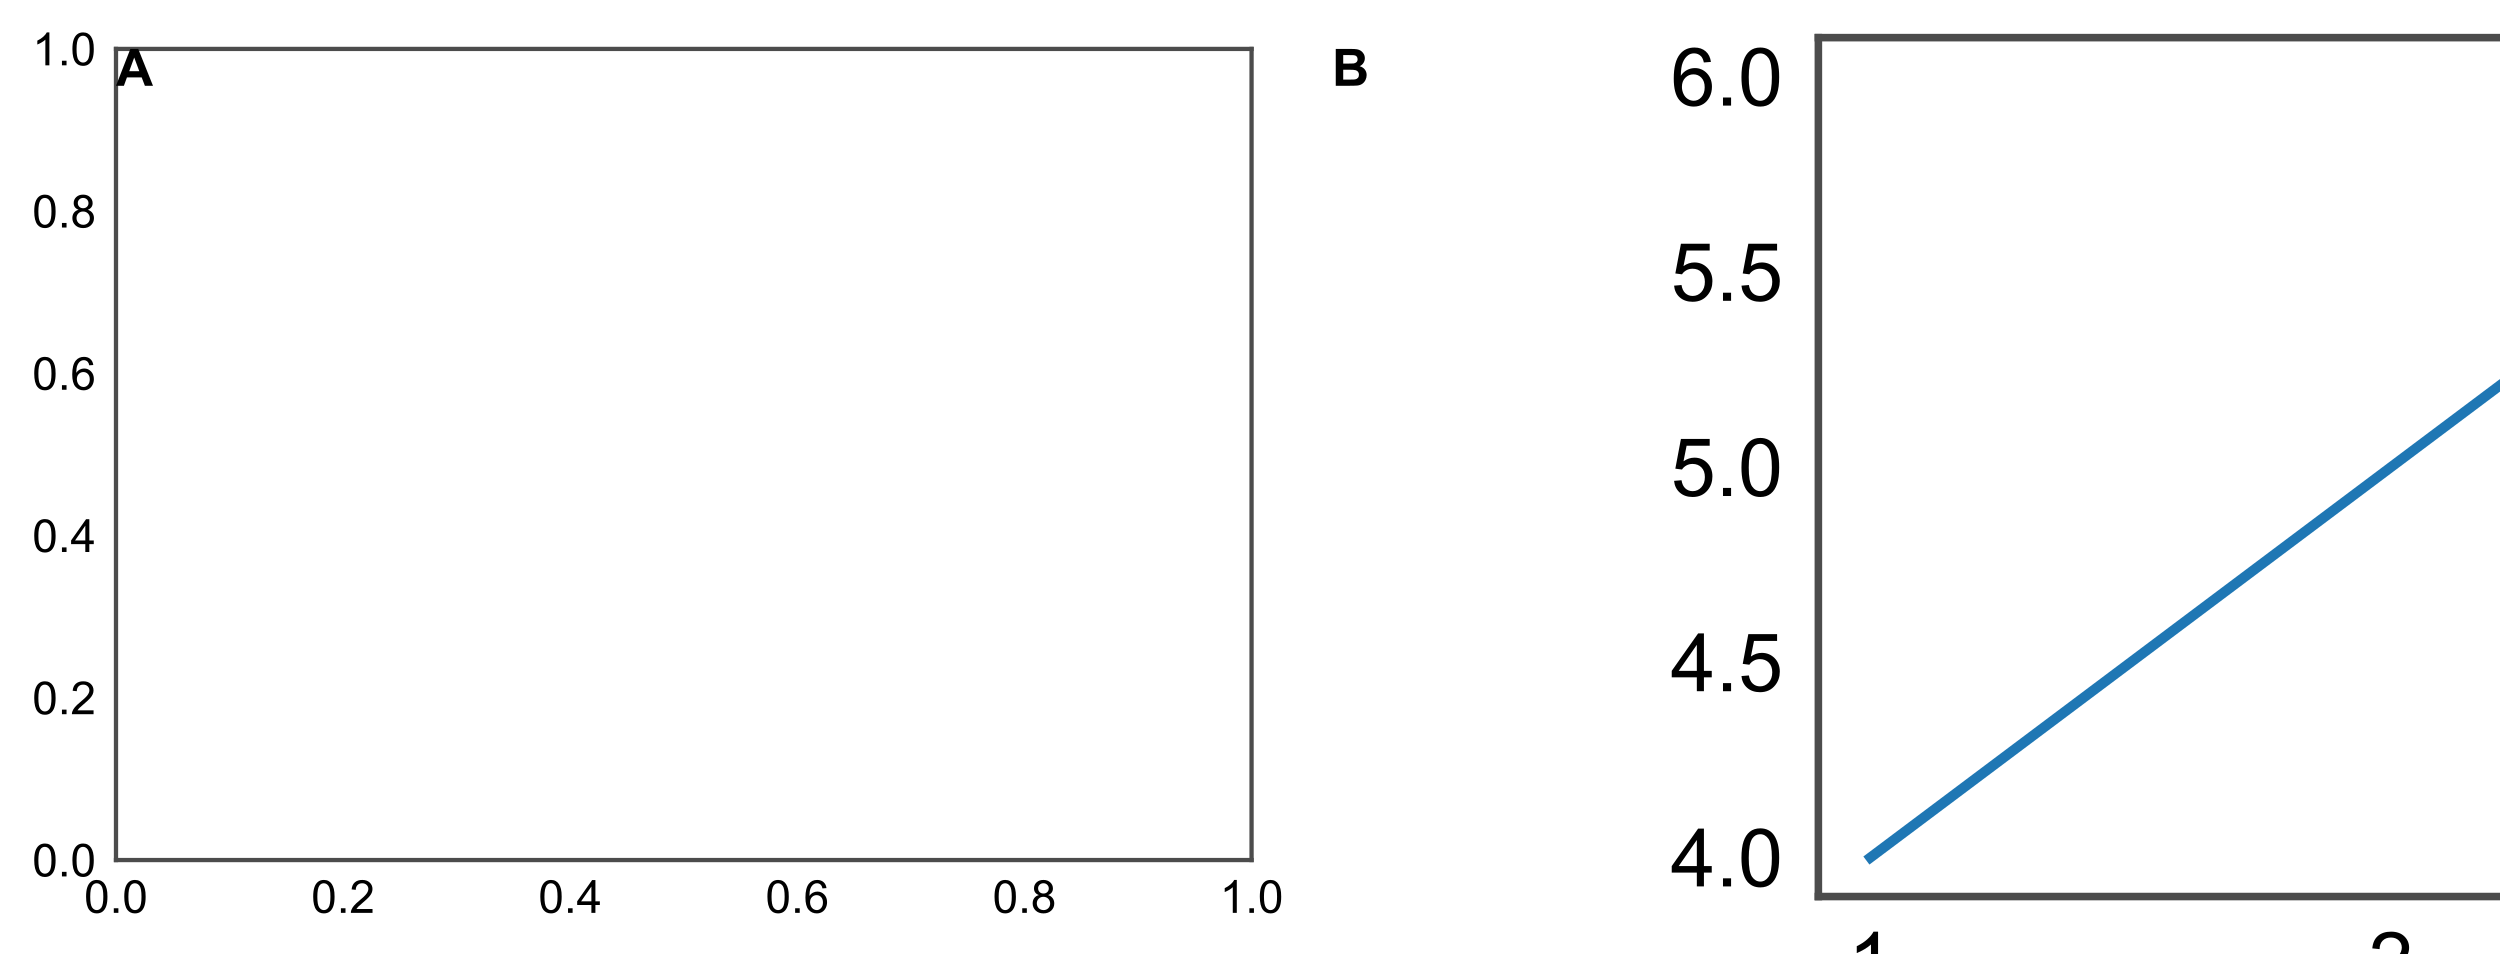
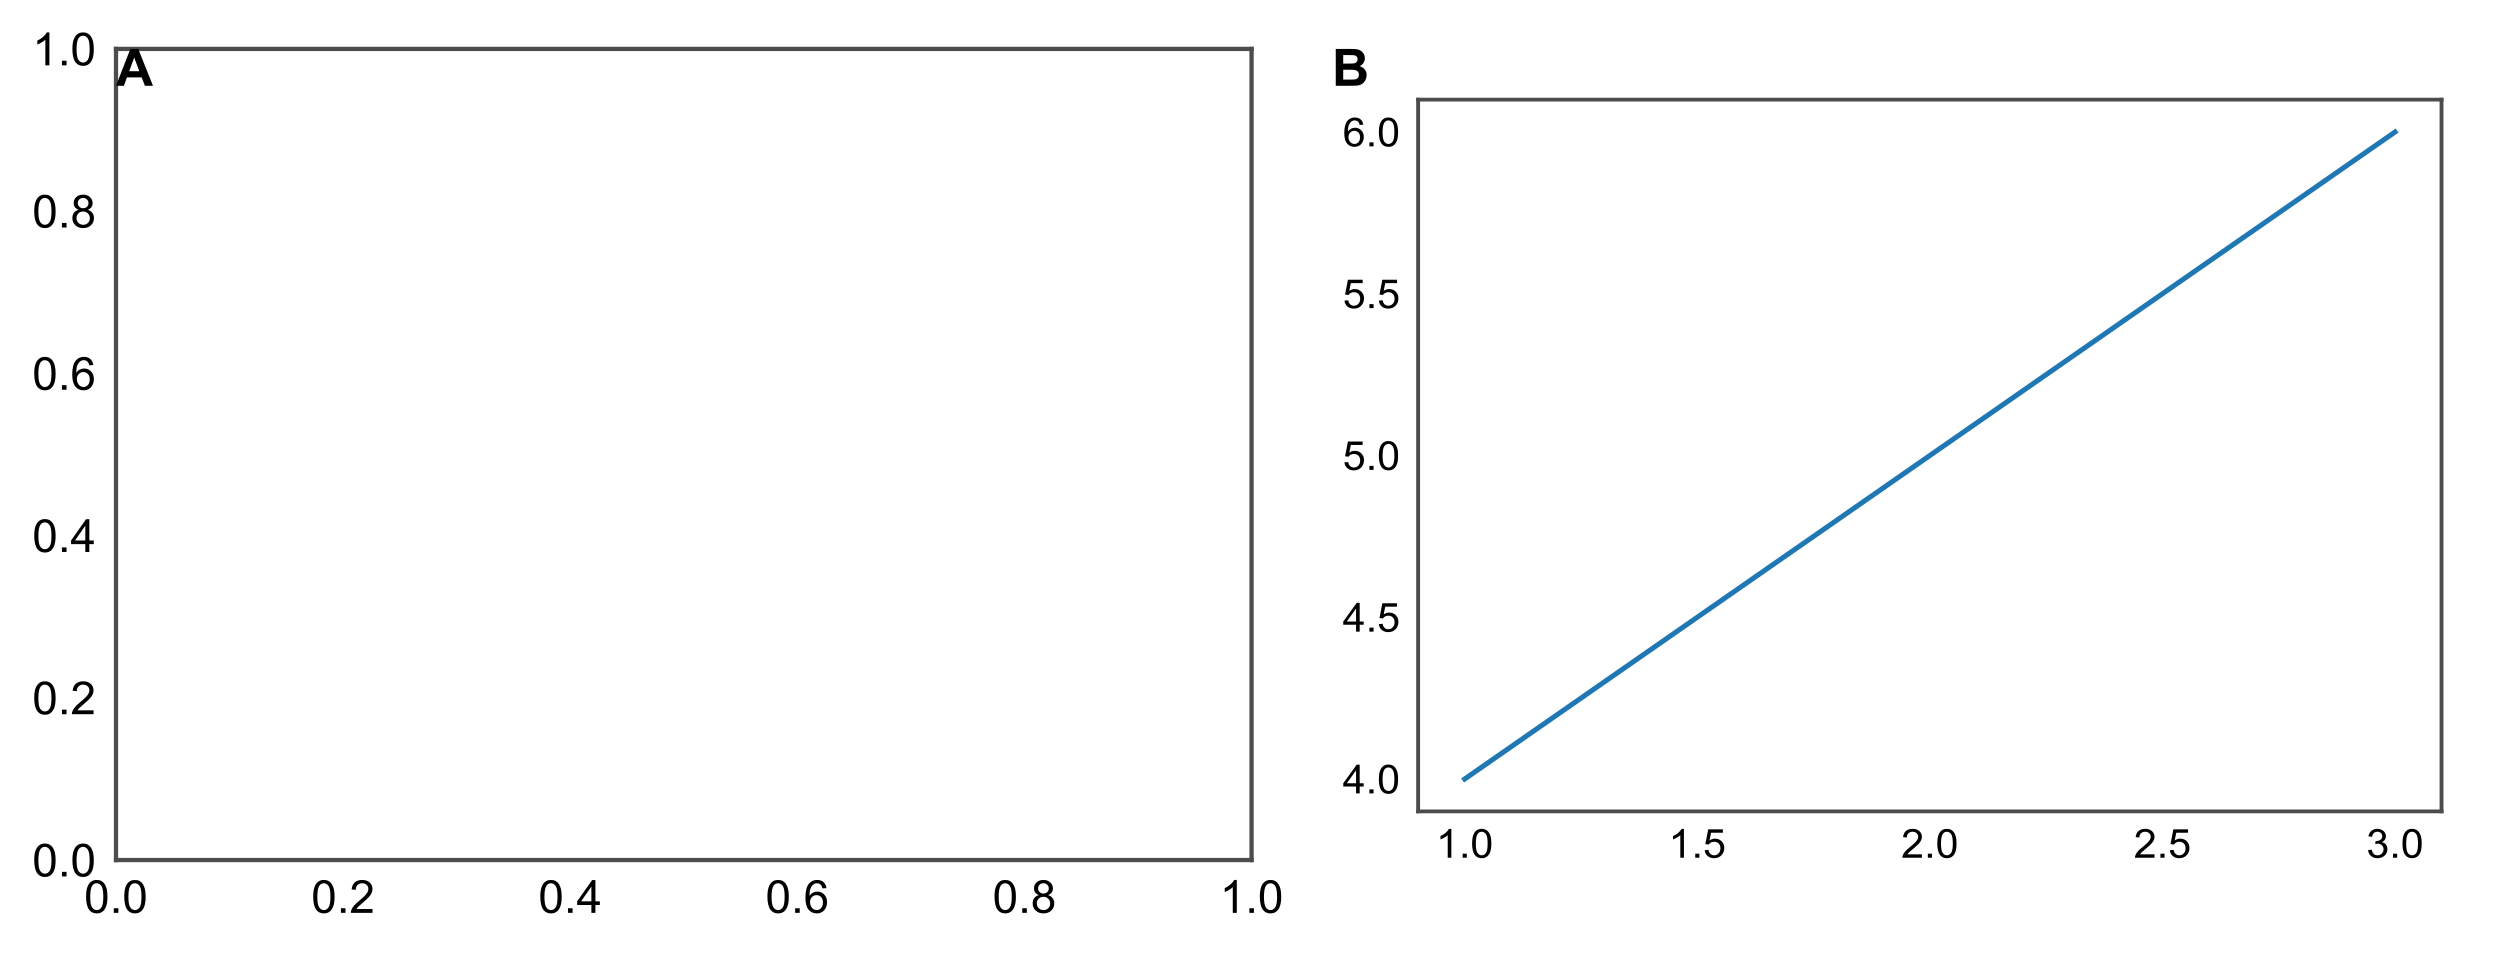
<svg xmlns="http://www.w3.org/2000/svg" xmlns:xlink="http://www.w3.org/1999/xlink" width="436.843pt" height="166.651pt" viewBox="0 0 436.843 166.651" version="1.1">
  <defs>
    <style type="text/css">*{stroke-linejoin: round; stroke-linecap: butt}</style>
  </defs>
  <g id="figure_1">
    <g id="patch_1">
      <path d="M 0 166.651  L 436.843 166.651  L 436.843 0  L 0 0  L 0 166.651  z " style="fill: none" />
    </g>
    <g id="axes_1">
      <g id="patch_2">
        <path d="M 20.269 150.282  L 218.694 150.282  L 218.694 8.549  L 20.269 8.549  L 20.269 150.282  z " style="fill: none" />
      </g>
      <g id="matplotlib.axis_1">
        <g id="xtick_1">
          <g id="line2d_1" />
          <g id="text_1">
            <g transform="translate(14.70929 159.5078) scale(0.08 -0.08)">
              <defs>
                <path id="ArialMT-30" d="M 266 2259  Q 266 3072 433 3567  Q 600 4063 929 4331  Q 1259 4600 1759 4600  Q 2128 4600 2406 4451  Q 2684 4303 2865 4023  Q 3047 3744 3150 3342  Q 3253 2941 3253 2259  Q 3253 1453 3087 958  Q 2922 463 2592 192  Q 2263 -78 1759 -78  Q 1097 -78 719 397  Q 266 969 266 2259  z M 844 2259  Q 844 1131 1108 757  Q 1372 384 1759 384  Q 2147 384 2411 759  Q 2675 1134 2675 2259  Q 2675 3391 2411 3762  Q 2147 4134 1753 4134  Q 1366 4134 1134 3806  Q 844 3388 844 2259  z " transform="scale(0.015625)" />
                <path id="ArialMT-2e" d="M 581 0  L 581 641  L 1222 641  L 1222 0  L 581 0  z " transform="scale(0.015625)" />
              </defs>
              <use xlink:href="#ArialMT-30" />
              <use xlink:href="#ArialMT-2e" transform="translate(55.61523 0)" />
              <use xlink:href="#ArialMT-30" transform="translate(83.39844 0)" />
            </g>
          </g>
        </g>
        <g id="xtick_2">
          <g id="line2d_2" />
          <g id="text_2">
            <g transform="translate(54.39433 159.5078) scale(0.08 -0.08)">
              <defs>
                <path id="ArialMT-32" d="M 3222 541  L 3222 0  L 194 0  Q 188 203 259 391  Q 375 700 629 1000  Q 884 1300 1366 1694  Q 2113 2306 2375 2664  Q 2638 3022 2638 3341  Q 2638 3675 2398 3904  Q 2159 4134 1775 4134  Q 1369 4134 1125 3890  Q 881 3647 878 3216  L 300 3275  Q 359 3922 746 4261  Q 1134 4600 1788 4600  Q 2447 4600 2831 4234  Q 3216 3869 3216 3328  Q 3216 3053 3103 2787  Q 2991 2522 2730 2228  Q 2469 1934 1863 1422  Q 1356 997 1212 845  Q 1069 694 975 541  L 3222 541  z " transform="scale(0.015625)" />
              </defs>
              <use xlink:href="#ArialMT-30" />
              <use xlink:href="#ArialMT-2e" transform="translate(55.61523 0)" />
              <use xlink:href="#ArialMT-32" transform="translate(83.39844 0)" />
            </g>
          </g>
        </g>
        <g id="xtick_3">
          <g id="line2d_3" />
          <g id="text_3">
            <g transform="translate(94.07937 159.5078) scale(0.08 -0.08)">
              <defs>
                <path id="ArialMT-34" d="M 2069 0  L 2069 1097  L 81 1097  L 81 1613  L 2172 4581  L 2631 4581  L 2631 1613  L 3250 1613  L 3250 1097  L 2631 1097  L 2631 0  L 2069 0  z M 2069 1613  L 2069 3678  L 634 1613  L 2069 1613  z " transform="scale(0.015625)" />
              </defs>
              <use xlink:href="#ArialMT-30" />
              <use xlink:href="#ArialMT-2e" transform="translate(55.61523 0)" />
              <use xlink:href="#ArialMT-34" transform="translate(83.39844 0)" />
            </g>
          </g>
        </g>
        <g id="xtick_4">
          <g id="line2d_4" />
          <g id="text_4">
            <g transform="translate(133.7644 159.5078) scale(0.08 -0.08)">
              <defs>
                <path id="ArialMT-36" d="M 3184 3459  L 2625 3416  Q 2550 3747 2413 3897  Q 2184 4138 1850 4138  Q 1581 4138 1378 3988  Q 1113 3794 959 3422  Q 806 3050 800 2363  Q 1003 2672 1297 2822  Q 1591 2972 1913 2972  Q 2475 2972 2870 2558  Q 3266 2144 3266 1488  Q 3266 1056 3080 686  Q 2894 316 2569 119  Q 2244 -78 1831 -78  Q 1128 -78 684 439  Q 241 956 241 2144  Q 241 3472 731 4075  Q 1159 4600 1884 4600  Q 2425 4600 2770 4297  Q 3116 3994 3184 3459  z M 888 1484  Q 888 1194 1011 928  Q 1134 663 1356 523  Q 1578 384 1822 384  Q 2178 384 2434 671  Q 2691 959 2691 1453  Q 2691 1928 2437 2201  Q 2184 2475 1800 2475  Q 1419 2475 1153 2201  Q 888 1928 888 1484  z " transform="scale(0.015625)" />
              </defs>
              <use xlink:href="#ArialMT-30" />
              <use xlink:href="#ArialMT-2e" transform="translate(55.61523 0)" />
              <use xlink:href="#ArialMT-36" transform="translate(83.39844 0)" />
            </g>
          </g>
        </g>
        <g id="xtick_5">
          <g id="line2d_5" />
          <g id="text_5">
            <g transform="translate(173.4494 159.5078) scale(0.08 -0.08)">
              <defs>
                <path id="ArialMT-38" d="M 1131 2484  Q 781 2613 612 2850  Q 444 3088 444 3419  Q 444 3919 803 4259  Q 1163 4600 1759 4600  Q 2359 4600 2725 4251  Q 3091 3903 3091 3403  Q 3091 3084 2923 2848  Q 2756 2613 2416 2484  Q 2838 2347 3058 2040  Q 3278 1734 3278 1309  Q 3278 722 2862 322  Q 2447 -78 1769 -78  Q 1091 -78 675 323  Q 259 725 259 1325  Q 259 1772 486 2073  Q 713 2375 1131 2484  z M 1019 3438  Q 1019 3113 1228 2906  Q 1438 2700 1772 2700  Q 2097 2700 2305 2904  Q 2513 3109 2513 3406  Q 2513 3716 2298 3927  Q 2084 4138 1766 4138  Q 1444 4138 1231 3931  Q 1019 3725 1019 3438  z M 838 1322  Q 838 1081 952 856  Q 1066 631 1291 507  Q 1516 384 1775 384  Q 2178 384 2440 643  Q 2703 903 2703 1303  Q 2703 1709 2433 1975  Q 2163 2241 1756 2241  Q 1359 2241 1098 1978  Q 838 1716 838 1322  z " transform="scale(0.015625)" />
              </defs>
              <use xlink:href="#ArialMT-30" />
              <use xlink:href="#ArialMT-2e" transform="translate(55.61523 0)" />
              <use xlink:href="#ArialMT-38" transform="translate(83.39844 0)" />
            </g>
          </g>
        </g>
        <g id="xtick_6">
          <g id="line2d_6" />
          <g id="text_6">
            <g transform="translate(213.1345 159.5078) scale(0.08 -0.08)">
              <defs>
                <path id="ArialMT-31" d="M 2384 0  L 1822 0  L 1822 3584  Q 1619 3391 1289 3197  Q 959 3003 697 2906  L 697 3450  Q 1169 3672 1522 3987  Q 1875 4303 2022 4600  L 2384 4600  L 2384 0  z " transform="scale(0.015625)" />
              </defs>
              <use xlink:href="#ArialMT-31" />
              <use xlink:href="#ArialMT-2e" transform="translate(55.61523 0)" />
              <use xlink:href="#ArialMT-30" transform="translate(83.39844 0)" />
            </g>
          </g>
        </g>
      </g>
      <g id="matplotlib.axis_2">
        <g id="ytick_1">
          <g id="line2d_7" />
          <g id="text_7">
            <g transform="translate(5.649291 153.1447) scale(0.08 -0.08)">
              <use xlink:href="#ArialMT-30" />
              <use xlink:href="#ArialMT-2e" transform="translate(55.61523 0)" />
              <use xlink:href="#ArialMT-30" transform="translate(83.39844 0)" />
            </g>
          </g>
        </g>
        <g id="ytick_2">
          <g id="line2d_8" />
          <g id="text_8">
            <g transform="translate(5.649291 124.7982) scale(0.08 -0.08)">
              <use xlink:href="#ArialMT-30" />
              <use xlink:href="#ArialMT-2e" transform="translate(55.61523 0)" />
              <use xlink:href="#ArialMT-32" transform="translate(83.39844 0)" />
            </g>
          </g>
        </g>
        <g id="ytick_3">
          <g id="line2d_9" />
          <g id="text_9">
            <g transform="translate(5.649291 96.45179) scale(0.08 -0.08)">
              <use xlink:href="#ArialMT-30" />
              <use xlink:href="#ArialMT-2e" transform="translate(55.61523 0)" />
              <use xlink:href="#ArialMT-34" transform="translate(83.39844 0)" />
            </g>
          </g>
        </g>
        <g id="ytick_4">
          <g id="line2d_10" />
          <g id="text_10">
            <g transform="translate(5.649291 68.10533) scale(0.08 -0.08)">
              <use xlink:href="#ArialMT-30" />
              <use xlink:href="#ArialMT-2e" transform="translate(55.61523 0)" />
              <use xlink:href="#ArialMT-36" transform="translate(83.39844 0)" />
            </g>
          </g>
        </g>
        <g id="ytick_5">
          <g id="line2d_11" />
          <g id="text_11">
            <g transform="translate(5.649291 39.75887) scale(0.08 -0.08)">
              <use xlink:href="#ArialMT-30" />
              <use xlink:href="#ArialMT-2e" transform="translate(55.61523 0)" />
              <use xlink:href="#ArialMT-38" transform="translate(83.39844 0)" />
            </g>
          </g>
        </g>
        <g id="ytick_6">
          <g id="line2d_12" />
          <g id="text_12">
            <g transform="translate(5.649291 11.41242) scale(0.08 -0.08)">
              <use xlink:href="#ArialMT-31" />
              <use xlink:href="#ArialMT-2e" transform="translate(55.61523 0)" />
              <use xlink:href="#ArialMT-30" transform="translate(83.39844 0)" />
            </g>
          </g>
        </g>
      </g>
      <g id="patch_3">
        <path d="M 20.269 150.282  L 20.269 8.549  " style="fill: none; stroke: #4c4c4c; stroke-width: 0.75; stroke-linejoin: miter; stroke-linecap: square" />
      </g>
      <g id="patch_4">
        <path d="M 218.694 150.282  L 218.694 8.549  " style="fill: none; stroke: #4c4c4c; stroke-width: 0.75; stroke-linejoin: miter; stroke-linecap: square" />
      </g>
      <g id="patch_5">
        <path d="M 20.269 150.282  L 218.694 150.282  " style="fill: none; stroke: #4c4c4c; stroke-width: 0.75; stroke-linejoin: miter; stroke-linecap: square" />
      </g>
      <g id="patch_6">
        <path d="M 20.269 8.549  L 218.694 8.549  " style="fill: none; stroke: #4c4c4c; stroke-width: 0.75; stroke-linejoin: miter; stroke-linecap: square" />
      </g>
      <g id="text_13">
        <g transform="translate(20.26929 14.99132) scale(0.09 -0.09)">
          <defs>
            <path id="Arial-BoldMT-41" d="M 4597 0  L 3591 0  L 3191 1041  L 1359 1041  L 981 0  L 0 0  L 1784 4581  L 2763 4581  L 4597 0  z M 2894 1813  L 2263 3513  L 1644 1813  L 2894 1813  z " transform="scale(0.015625)" />
          </defs>
          <use xlink:href="#Arial-BoldMT-41" />
        </g>
      </g>
    </g>
    <g id="axes_2">
      <g id="text_14">
        <g transform="translate(232.7484 14.99132) scale(0.09 -0.09)">
          <defs>
            <path id="Arial-BoldMT-42" d="M 469 4581  L 2300 4581  Q 2844 4581 3111 4536  Q 3378 4491 3589 4347  Q 3800 4203 3940 3964  Q 4081 3725 4081 3428  Q 4081 3106 3907 2837  Q 3734 2569 3438 2434  Q 3856 2313 4081 2019  Q 4306 1725 4306 1328  Q 4306 1016 4161 720  Q 4016 425 3764 248  Q 3513 72 3144 31  Q 2913 6 2028 0  L 469 0  L 469 4581  z M 1394 3819  L 1394 2759  L 2000 2759  Q 2541 2759 2672 2775  Q 2909 2803 3045 2939  Q 3181 3075 3181 3297  Q 3181 3509 3064 3642  Q 2947 3775 2716 3803  Q 2578 3819 1925 3819  L 1394 3819  z M 1394 1997  L 1394 772  L 2250 772  Q 2750 772 2884 800  Q 3091 838 3220 983  Q 3350 1128 3350 1372  Q 3350 1578 3250 1722  Q 3150 1866 2961 1931  Q 2772 1997 2141 1997  L 1394 1997  z " transform="scale(0.015625)" />
          </defs>
          <use xlink:href="#Arial-BoldMT-42" />
        </g>
      </g>
    </g>
  </g>
-   <g id="publiplots-panel-image-0-B" transform="translate(281.9658, -3.427874) scale(1.323636, 1.323636)">
-     <svg width="139.324pt" height="107.078pt" viewBox="0 0 139.324 107.078" version="1.1">
+   <g id="publiplots-panel-image-0-B">
+     <svg width="202.201" height="143.705" viewBox="0 0 224.364 163.771" version="1.1" x="229.533" y="12.437" preserveAspectRatio="none">
      <defs>
        <style type="text/css">*{stroke-linejoin: round; stroke-linecap: butt}</style>
      </defs>
      <g id="figure_1">
        <g id="patch_1">
-           <path d="M 0 107.078  L 139.324 107.078  L 139.324 0  L 0 0  L 0 107.078  z " style="fill: none" />
+           <path d="M 0 163.771  L 224.364 163.771  L 224.364 0  L 0 0  L 0 163.771  z " style="fill: none" />
        </g>
        <g id="axes_1">
          <g id="patch_2">
-             <path d="M 20.269 90.709  L 133.655 90.709  L 133.655 5.669  L 20.269 5.669  L 20.269 90.709  z " style="fill: none" />
+             <path d="M 20.269 147.402  L 218.694 147.402  L 218.694 5.669  L 20.269 5.669  L 20.269 147.402  z " style="fill: none" />
          </g>
          <g id="matplotlib.axis_1">
            <g id="xtick_1">
              <g id="line2d_1" />
              <g id="text_1">
-                 <g transform="translate(23.19882 99.93491) scale(0.08 -0.08)">
+                 <g transform="translate(23.72862 156.6278) scale(0.08 -0.08)">
                  <defs>
                    <path id="ArialMT-31" d="M 2384 0  L 1822 0  L 1822 3584  Q 1619 3391 1289 3197  Q 959 3003 697 2906  L 697 3450  Q 1169 3672 1522 3987  Q 1875 4303 2022 4600  L 2384 4600  L 2384 0  z " transform="scale(0.015625)" />
+                     <path id="ArialMT-2e" d="M 581 0  L 581 641  L 1222 641  L 1222 0  L 581 0  z " transform="scale(0.015625)" />
+                     <path id="ArialMT-30" d="M 266 2259  Q 266 3072 433 3567  Q 600 4063 929 4331  Q 1259 4600 1759 4600  Q 2128 4600 2406 4451  Q 2684 4303 2865 4023  Q 3047 3744 3150 3342  Q 3253 2941 3253 2259  Q 3253 1453 3087 958  Q 2922 463 2592 192  Q 2263 -78 1759 -78  Q 1097 -78 719 397  Q 266 969 266 2259  z M 844 2259  Q 844 1131 1108 757  Q 1372 384 1759 384  Q 2147 384 2411 759  Q 2675 1134 2675 2259  Q 2675 3391 2411 3762  Q 2147 4134 1753 4134  Q 1366 4134 1134 3806  Q 844 3388 844 2259  z " transform="scale(0.015625)" />
                  </defs>
                  <use xlink:href="#ArialMT-31" />
+                   <use xlink:href="#ArialMT-2e" transform="translate(55.61523 0)" />
+                   <use xlink:href="#ArialMT-30" transform="translate(83.39844 0)" />
                </g>
              </g>
            </g>
            <g id="xtick_2">
              <g id="line2d_2" />
              <g id="text_2">
-                 <g transform="translate(74.73783 99.93491) scale(0.08 -0.08)">
-                   <defs>
-                     <path id="ArialMT-32" d="M 3222 541  L 3222 0  L 194 0  Q 188 203 259 391  Q 375 700 629 1000  Q 884 1300 1366 1694  Q 2113 2306 2375 2664  Q 2638 3022 2638 3341  Q 2638 3675 2398 3904  Q 2159 4134 1775 4134  Q 1369 4134 1125 3890  Q 881 3647 878 3216  L 300 3275  Q 359 3922 746 4261  Q 1134 4600 1788 4600  Q 2447 4600 2831 4234  Q 3216 3869 3216 3328  Q 3216 3053 3103 2787  Q 2991 2522 2730 2228  Q 2469 1934 1863 1422  Q 1356 997 1212 845  Q 1069 694 975 541  L 3222 541  z " transform="scale(0.015625)" />
-                   </defs>
-                   <use xlink:href="#ArialMT-32" />
+                 <g transform="translate(68.82525 156.6278) scale(0.08 -0.08)">
+                   <defs>
+                     <path id="ArialMT-35" d="M 266 1200  L 856 1250  Q 922 819 1161 601  Q 1400 384 1738 384  Q 2144 384 2425 690  Q 2706 997 2706 1503  Q 2706 1984 2436 2262  Q 2166 2541 1728 2541  Q 1456 2541 1237 2417  Q 1019 2294 894 2097  L 366 2166  L 809 4519  L 3088 4519  L 3088 3981  L 1259 3981  L 1013 2750  Q 1425 3038 1878 3038  Q 2478 3038 2890 2622  Q 3303 2206 3303 1553  Q 3303 931 2941 478  Q 2500 -78 1738 -78  Q 1113 -78 717 272  Q 322 622 266 1200  z " transform="scale(0.015625)" />
+                   </defs>
+                   <use xlink:href="#ArialMT-31" />
+                   <use xlink:href="#ArialMT-2e" transform="translate(55.61523 0)" />
+                   <use xlink:href="#ArialMT-35" transform="translate(83.39844 0)" />
                </g>
              </g>
            </g>
            <g id="xtick_3">
              <g id="line2d_3" />
              <g id="text_3">
-                 <g transform="translate(126.2768 99.93491) scale(0.08 -0.08)">
+                 <g transform="translate(113.9219 156.6278) scale(0.08 -0.08)">
+                   <defs>
+                     <path id="ArialMT-32" d="M 3222 541  L 3222 0  L 194 0  Q 188 203 259 391  Q 375 700 629 1000  Q 884 1300 1366 1694  Q 2113 2306 2375 2664  Q 2638 3022 2638 3341  Q 2638 3675 2398 3904  Q 2159 4134 1775 4134  Q 1369 4134 1125 3890  Q 881 3647 878 3216  L 300 3275  Q 359 3922 746 4261  Q 1134 4600 1788 4600  Q 2447 4600 2831 4234  Q 3216 3869 3216 3328  Q 3216 3053 3103 2787  Q 2991 2522 2730 2228  Q 2469 1934 1863 1422  Q 1356 997 1212 845  Q 1069 694 975 541  L 3222 541  z " transform="scale(0.015625)" />
+                   </defs>
+                   <use xlink:href="#ArialMT-32" />
+                   <use xlink:href="#ArialMT-2e" transform="translate(55.61523 0)" />
+                   <use xlink:href="#ArialMT-30" transform="translate(83.39844 0)" />
+                 </g>
+               </g>
+             </g>
+             <g id="xtick_4">
+               <g id="line2d_4" />
+               <g id="text_4">
+                 <g transform="translate(159.0185 156.6278) scale(0.08 -0.08)">
+                   <use xlink:href="#ArialMT-32" />
+                   <use xlink:href="#ArialMT-2e" transform="translate(55.61523 0)" />
+                   <use xlink:href="#ArialMT-35" transform="translate(83.39844 0)" />
+                 </g>
+               </g>
+             </g>
+             <g id="xtick_5">
+               <g id="line2d_5" />
+               <g id="text_5">
+                 <g transform="translate(204.1152 156.6278) scale(0.08 -0.08)">
                  <defs>
                    <path id="ArialMT-33" d="M 269 1209  L 831 1284  Q 928 806 1161 595  Q 1394 384 1728 384  Q 2125 384 2398 659  Q 2672 934 2672 1341  Q 2672 1728 2419 1979  Q 2166 2231 1775 2231  Q 1616 2231 1378 2169  L 1441 2663  Q 1497 2656 1531 2656  Q 1891 2656 2178 2843  Q 2466 3031 2466 3422  Q 2466 3731 2256 3934  Q 2047 4138 1716 4138  Q 1388 4138 1169 3931  Q 950 3725 888 3313  L 325 3413  Q 428 3978 793 4289  Q 1159 4600 1703 4600  Q 2078 4600 2393 4439  Q 2709 4278 2876 4000  Q 3044 3722 3044 3409  Q 3044 3113 2884 2869  Q 2725 2625 2413 2481  Q 2819 2388 3044 2092  Q 3269 1797 3269 1353  Q 3269 753 2831 336  Q 2394 -81 1725 -81  Q 1122 -81 723 278  Q 325 638 269 1209  z " transform="scale(0.015625)" />
                  </defs>
                  <use xlink:href="#ArialMT-33" />
+                   <use xlink:href="#ArialMT-2e" transform="translate(55.61523 0)" />
+                   <use xlink:href="#ArialMT-30" transform="translate(83.39844 0)" />
                </g>
              </g>
            </g>
          </g>
          <g id="matplotlib.axis_2">
            <g id="ytick_1">
-               <g id="line2d_4" />
-               <g id="text_4">
-                 <g transform="translate(5.649291 89.70636) scale(0.08 -0.08)">
-                   <defs>
-                     <path id="ArialMT-34" d="M 2069 0  L 2069 1097  L 81 1097  L 81 1613  L 2172 4581  L 2631 4581  L 2631 1613  L 3250 1613  L 3250 1097  L 2631 1097  L 2631 0  L 2069 0  z M 2069 1613  L 2069 3678  L 634 1613  L 2069 1613  z " transform="scale(0.015625)" />
-                     <path id="ArialMT-2e" d="M 581 0  L 581 641  L 1222 641  L 1222 0  L 581 0  z " transform="scale(0.015625)" />
-                     <path id="ArialMT-30" d="M 266 2259  Q 266 3072 433 3567  Q 600 4063 929 4331  Q 1259 4600 1759 4600  Q 2128 4600 2406 4451  Q 2684 4303 2865 4023  Q 3047 3744 3150 3342  Q 3253 2941 3253 2259  Q 3253 1453 3087 958  Q 2922 463 2592 192  Q 2263 -78 1759 -78  Q 1097 -78 719 397  Q 266 969 266 2259  z M 844 2259  Q 844 1131 1108 757  Q 1372 384 1759 384  Q 2147 384 2411 759  Q 2675 1134 2675 2259  Q 2675 3391 2411 3762  Q 2147 4134 1753 4134  Q 1366 4134 1134 3806  Q 844 3388 844 2259  z " transform="scale(0.015625)" />
-                   </defs>
-                   <use xlink:href="#ArialMT-34" />
-                   <use xlink:href="#ArialMT-2e" transform="translate(55.61523 0)" />
-                   <use xlink:href="#ArialMT-30" transform="translate(83.39844 0)" />
-                 </g>
-               </g>
-             </g>
-             <g id="ytick_2">
-               <g id="line2d_5" />
-               <g id="text_5">
-                 <g transform="translate(5.649291 70.37923) scale(0.08 -0.08)">
-                   <defs>
-                     <path id="ArialMT-35" d="M 266 1200  L 856 1250  Q 922 819 1161 601  Q 1400 384 1738 384  Q 2144 384 2425 690  Q 2706 997 2706 1503  Q 2706 1984 2436 2262  Q 2166 2541 1728 2541  Q 1456 2541 1237 2417  Q 1019 2294 894 2097  L 366 2166  L 809 4519  L 3088 4519  L 3088 3981  L 1259 3981  L 1013 2750  Q 1425 3038 1878 3038  Q 2478 3038 2890 2622  Q 3303 2206 3303 1553  Q 3303 931 2941 478  Q 2500 -78 1738 -78  Q 1113 -78 717 272  Q 322 622 266 1200  z " transform="scale(0.015625)" />
-                   </defs>
-                   <use xlink:href="#ArialMT-34" />
-                   <use xlink:href="#ArialMT-2e" transform="translate(55.61523 0)" />
-                   <use xlink:href="#ArialMT-35" transform="translate(83.39844 0)" />
-                 </g>
-               </g>
-             </g>
-             <g id="ytick_3">
              <g id="line2d_6" />
              <g id="text_6">
-                 <g transform="translate(5.649291 51.0521) scale(0.08 -0.08)">
-                   <use xlink:href="#ArialMT-35" />
-                   <use xlink:href="#ArialMT-2e" transform="translate(55.61523 0)" />
-                   <use xlink:href="#ArialMT-30" transform="translate(83.39844 0)" />
-                 </g>
-               </g>
-             </g>
-             <g id="ytick_4">
+                 <g transform="translate(5.649291 143.8223) scale(0.08 -0.08)">
+                   <defs>
+                     <path id="ArialMT-34" d="M 2069 0  L 2069 1097  L 81 1097  L 81 1613  L 2172 4581  L 2631 4581  L 2631 1613  L 3250 1613  L 3250 1097  L 2631 1097  L 2631 0  L 2069 0  z M 2069 1613  L 2069 3678  L 634 1613  L 2069 1613  z " transform="scale(0.015625)" />
+                   </defs>
+                   <use xlink:href="#ArialMT-34" />
+                   <use xlink:href="#ArialMT-2e" transform="translate(55.61523 0)" />
+                   <use xlink:href="#ArialMT-30" transform="translate(83.39844 0)" />
+                 </g>
+               </g>
+             </g>
+             <g id="ytick_2">
              <g id="line2d_7" />
              <g id="text_7">
-                 <g transform="translate(5.649291 31.72497) scale(0.08 -0.08)">
-                   <use xlink:href="#ArialMT-35" />
+                 <g transform="translate(5.649291 111.6104) scale(0.08 -0.08)">
+                   <use xlink:href="#ArialMT-34" />
                  <use xlink:href="#ArialMT-2e" transform="translate(55.61523 0)" />
                  <use xlink:href="#ArialMT-35" transform="translate(83.39844 0)" />
                </g>
              </g>
            </g>
-             <g id="ytick_5">
+             <g id="ytick_3">
              <g id="line2d_8" />
              <g id="text_8">
-                 <g transform="translate(5.649291 12.39784) scale(0.08 -0.08)">
+                 <g transform="translate(5.649291 79.39856) scale(0.08 -0.08)">
+                   <use xlink:href="#ArialMT-35" />
+                   <use xlink:href="#ArialMT-2e" transform="translate(55.61523 0)" />
+                   <use xlink:href="#ArialMT-30" transform="translate(83.39844 0)" />
+                 </g>
+               </g>
+             </g>
+             <g id="ytick_4">
+               <g id="line2d_9" />
+               <g id="text_9">
+                 <g transform="translate(5.649291 47.18668) scale(0.08 -0.08)">
+                   <use xlink:href="#ArialMT-35" />
+                   <use xlink:href="#ArialMT-2e" transform="translate(55.61523 0)" />
+                   <use xlink:href="#ArialMT-35" transform="translate(83.39844 0)" />
+                 </g>
+               </g>
+             </g>
+             <g id="ytick_5">
+               <g id="line2d_10" />
+               <g id="text_10">
+                 <g transform="translate(5.649291 14.97479) scale(0.08 -0.08)">
                  <defs>
                    <path id="ArialMT-36" d="M 3184 3459  L 2625 3416  Q 2550 3747 2413 3897  Q 2184 4138 1850 4138  Q 1581 4138 1378 3988  Q 1113 3794 959 3422  Q 806 3050 800 2363  Q 1003 2672 1297 2822  Q 1591 2972 1913 2972  Q 2475 2972 2870 2558  Q 3266 2144 3266 1488  Q 3266 1056 3080 686  Q 2894 316 2569 119  Q 2244 -78 1831 -78  Q 1128 -78 684 439  Q 241 956 241 2144  Q 241 3472 731 4075  Q 1159 4600 1884 4600  Q 2425 4600 2770 4297  Q 3116 3994 3184 3459  z M 888 1484  Q 888 1194 1011 928  Q 1134 663 1356 523  Q 1578 384 1822 384  Q 2178 384 2434 671  Q 2691 959 2691 1453  Q 2691 1928 2437 2201  Q 2184 2475 1800 2475  Q 1419 2475 1153 2201  Q 888 1928 888 1484  z " transform="scale(0.015625)" />
                  </defs>
                  <use xlink:href="#ArialMT-36" />
                  <use xlink:href="#ArialMT-2e" transform="translate(55.61523 0)" />
                  <use xlink:href="#ArialMT-30" transform="translate(83.39844 0)" />
                </g>
              </g>
            </g>
          </g>
-           <g id="line2d_9">
-             <path d="M 25.423 86.843  L 76.962 48.189  L 128.501 9.535  " clip-path="url(#p25d9e54f40)" style="fill: none; stroke: #1f77b4; stroke-linecap: square" />
+           <g id="line2d_11">
+             <path d="M 29.289 140.959  L 119.482 76.535  L 209.675 12.112  " clip-path="url(#pdc87054d1f)" style="fill: none; stroke: #1f77b4; stroke-linecap: square" />
          </g>
          <g id="patch_3">
-             <path d="M 20.269 90.709  L 20.269 5.669  " style="fill: none; stroke: #4c4c4c; stroke-width: 0.75; stroke-linejoin: miter; stroke-linecap: square" />
+             <path d="M 20.269 147.402  L 20.269 5.669  " style="fill: none; stroke: #4c4c4c; stroke-width: 0.75; stroke-linejoin: miter; stroke-linecap: square" />
          </g>
          <g id="patch_4">
-             <path d="M 133.655 90.709  L 133.655 5.669  " style="fill: none; stroke: #4c4c4c; stroke-width: 0.75; stroke-linejoin: miter; stroke-linecap: square" />
+             <path d="M 218.694 147.402  L 218.694 5.669  " style="fill: none; stroke: #4c4c4c; stroke-width: 0.75; stroke-linejoin: miter; stroke-linecap: square" />
          </g>
          <g id="patch_5">
-             <path d="M 20.269 90.709  L 133.655 90.709  " style="fill: none; stroke: #4c4c4c; stroke-width: 0.75; stroke-linejoin: miter; stroke-linecap: square" />
+             <path d="M 20.269 147.402  L 218.694 147.402  " style="fill: none; stroke: #4c4c4c; stroke-width: 0.75; stroke-linejoin: miter; stroke-linecap: square" />
          </g>
          <g id="patch_6">
-             <path d="M 20.269 5.669  L 133.655 5.669  " style="fill: none; stroke: #4c4c4c; stroke-width: 0.75; stroke-linejoin: miter; stroke-linecap: square" />
+             <path d="M 20.269 5.669  L 218.694 5.669  " style="fill: none; stroke: #4c4c4c; stroke-width: 0.75; stroke-linejoin: miter; stroke-linecap: square" />
          </g>
        </g>
      </g>
      <defs>
-         <clipPath id="p25d9e54f40">
-           <rect x="20.269" y="5.669" width="113.386" height="85.039" />
+         <clipPath id="pdc87054d1f">
+           <rect x="20.269" y="5.669" width="198.425" height="141.732" />
        </clipPath>
      </defs>
    </svg>
  </g>
</svg>
